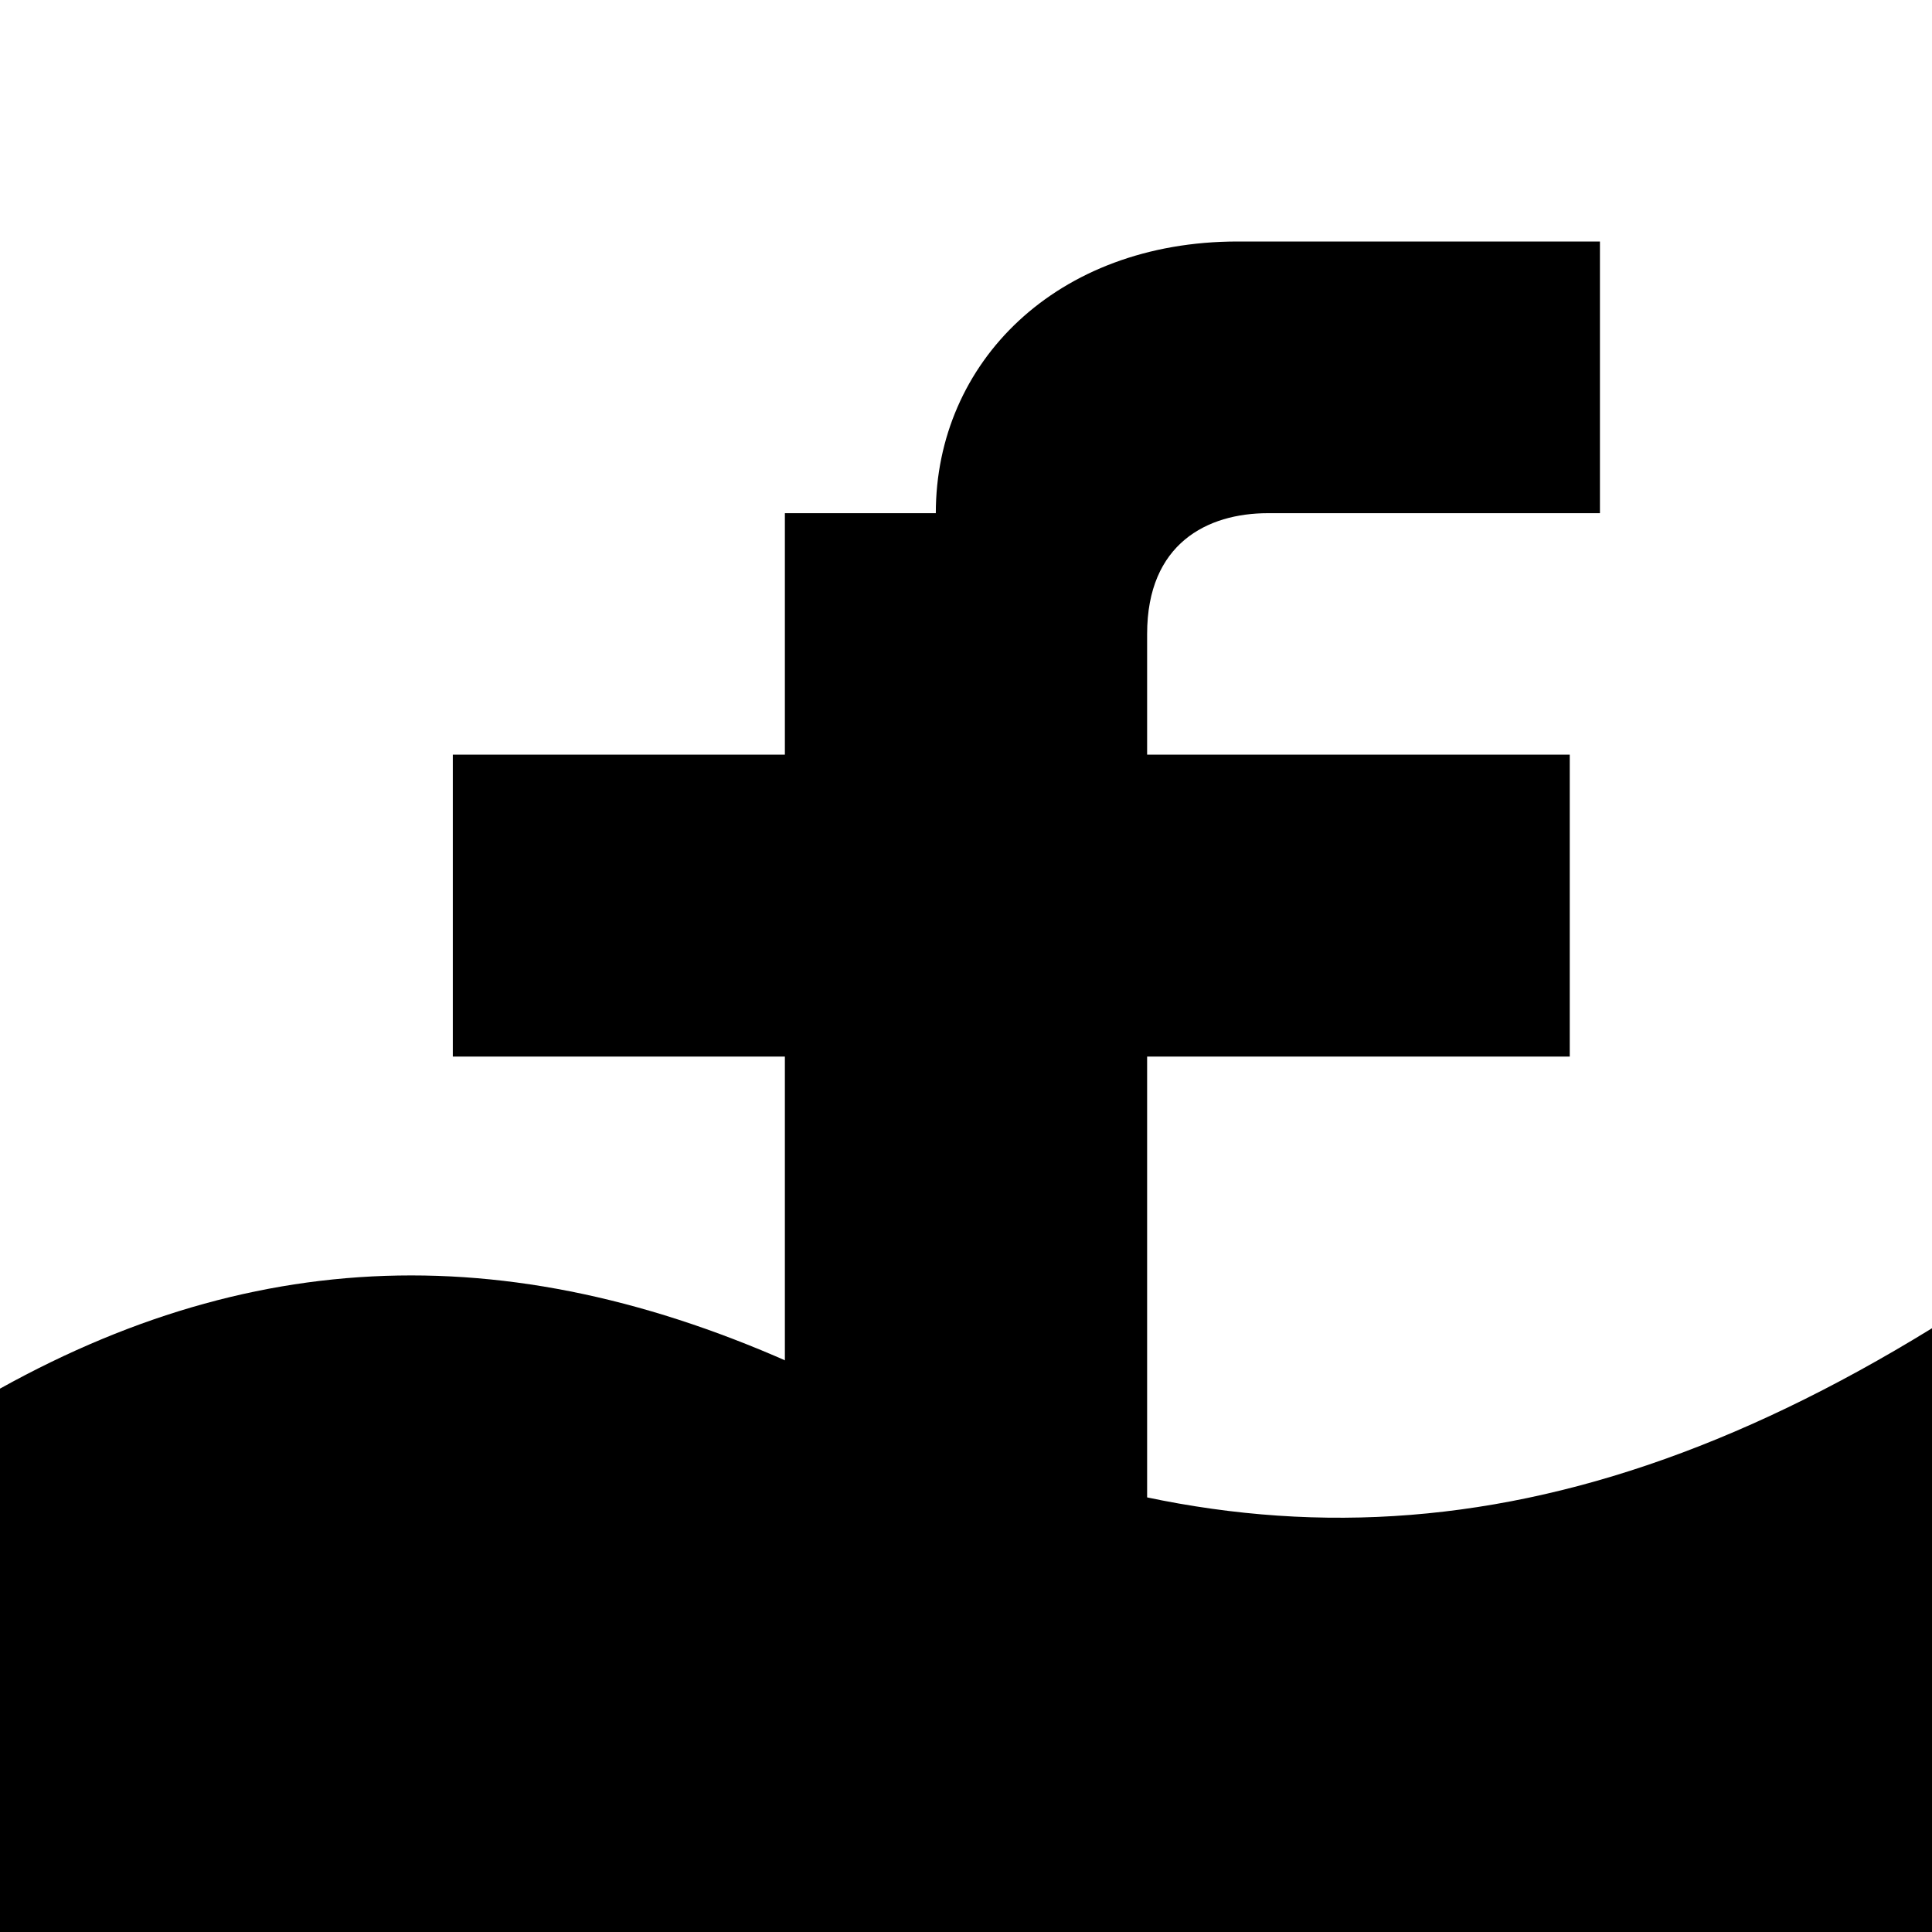
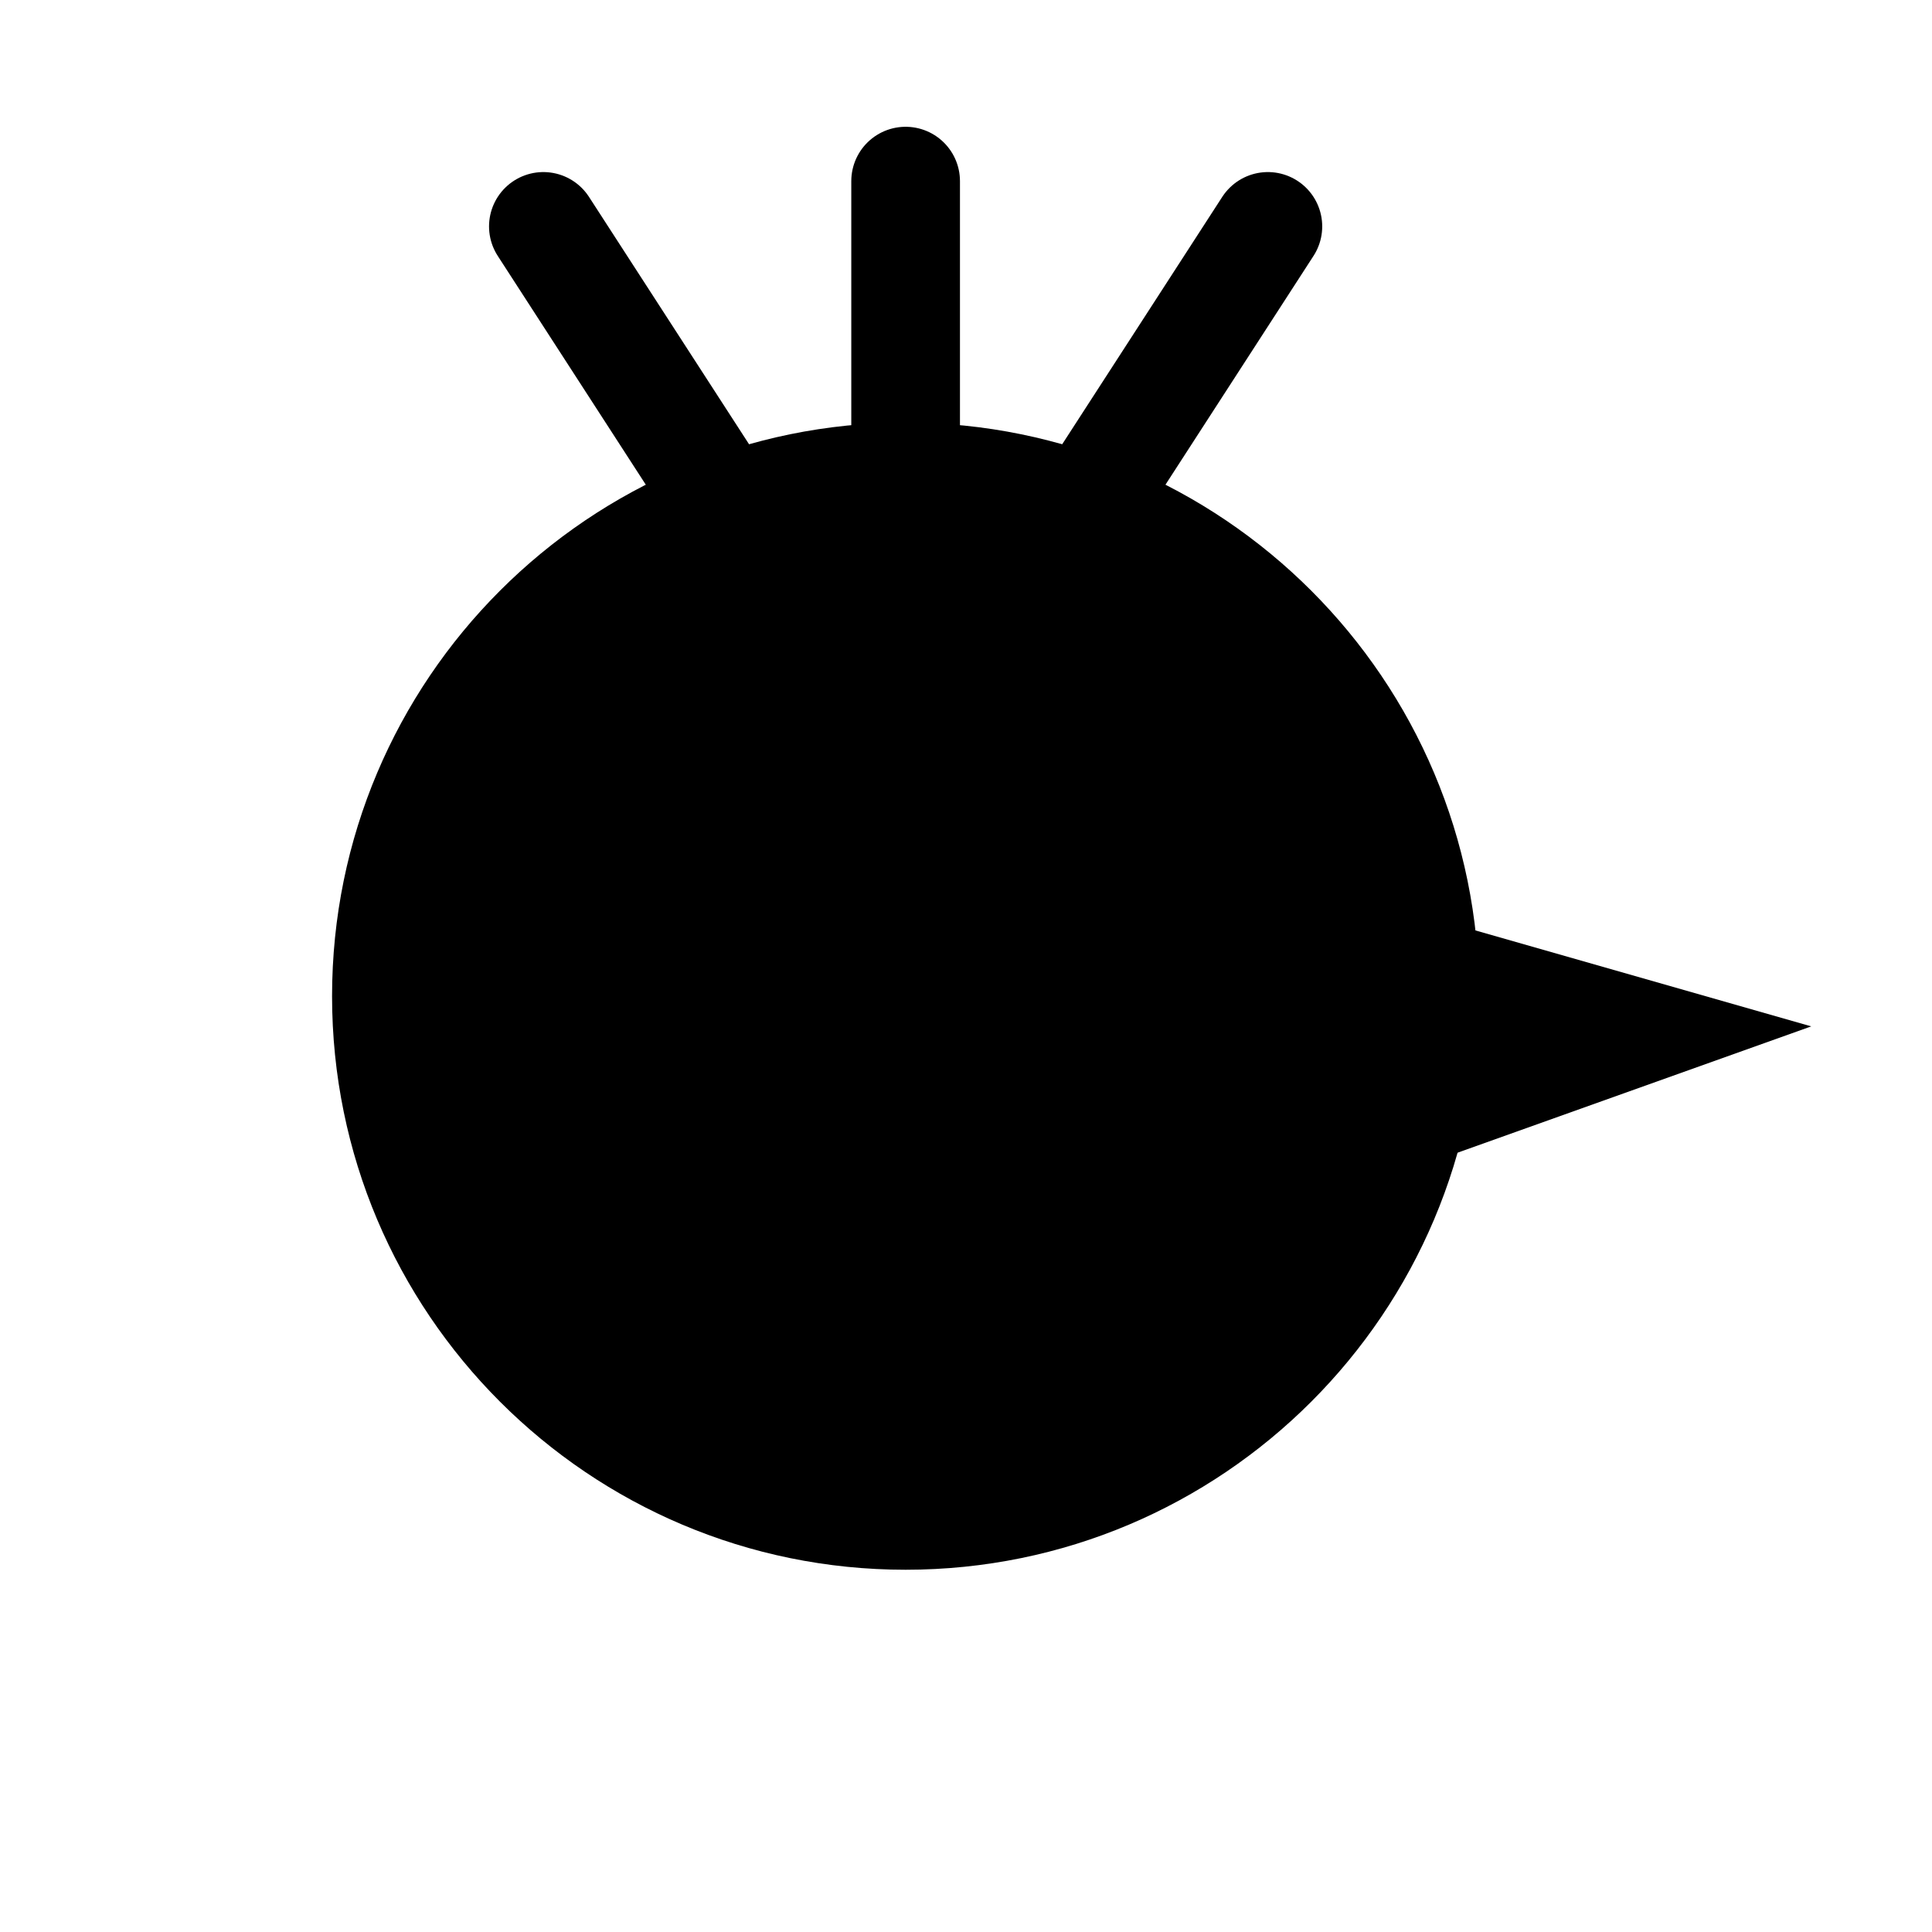
<svg xmlns="http://www.w3.org/2000/svg" viewBox="0 0 64 64">
-   <path d="M31 17c0-5 4-9 10-9h12v9H42c-2 0-4 1-4 4v4h14v10H38v22H26V35H15V25h11v-8z" />
-   <path d="M0 46c9-5 18-5 28 0 12 6 23 6 36-2v20H0z" />
+   <g fill="#000000" stroke="#000000" stroke-linecap="round">
+     <line x1="30" y1="15" x2="30" y2="6" stroke-width="3.6" />
+     <line x1="36.5" y1="16" x2="42" y2="7.5" stroke-width="3.6" />
+     <line x1="23.5" y1="16" x2="18" y2="7.5" stroke-width="3.6" />
+     <circle cx="30" cy="33" r="19" stroke="none" />
+     <path d="M46 30 L60 34 L46 39 Z" stroke="none" />
+   </g>
</svg>
